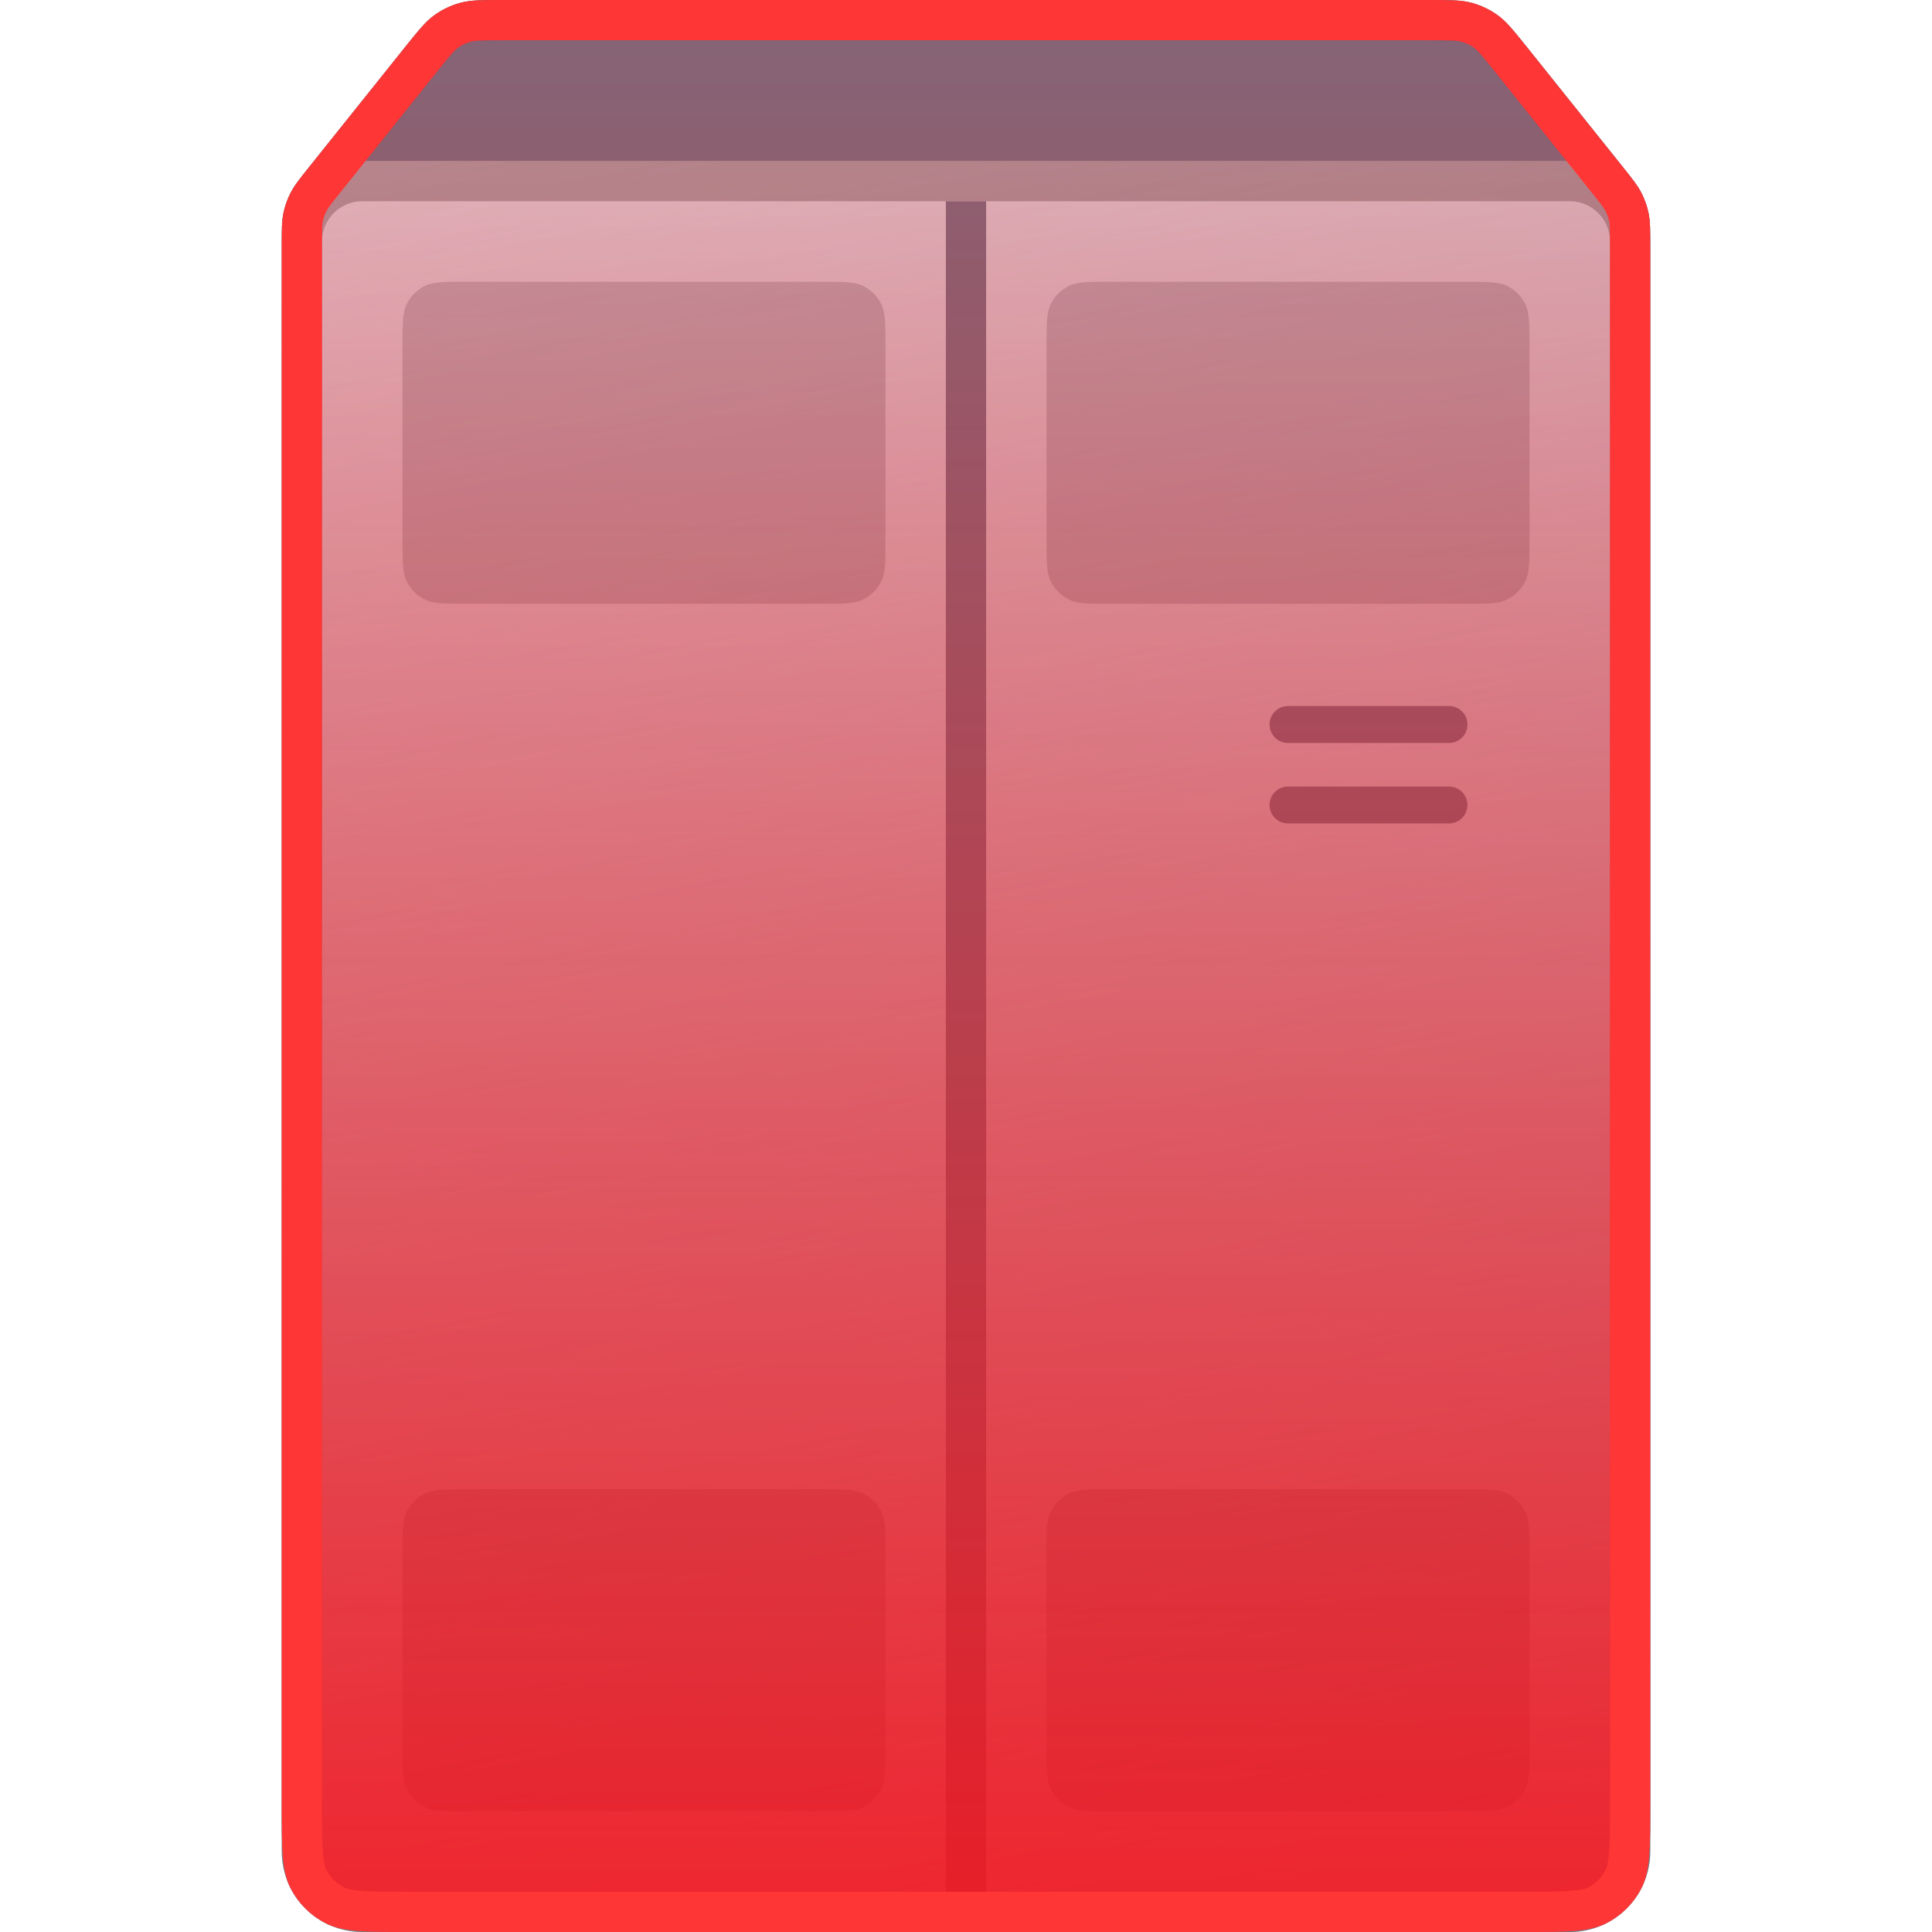
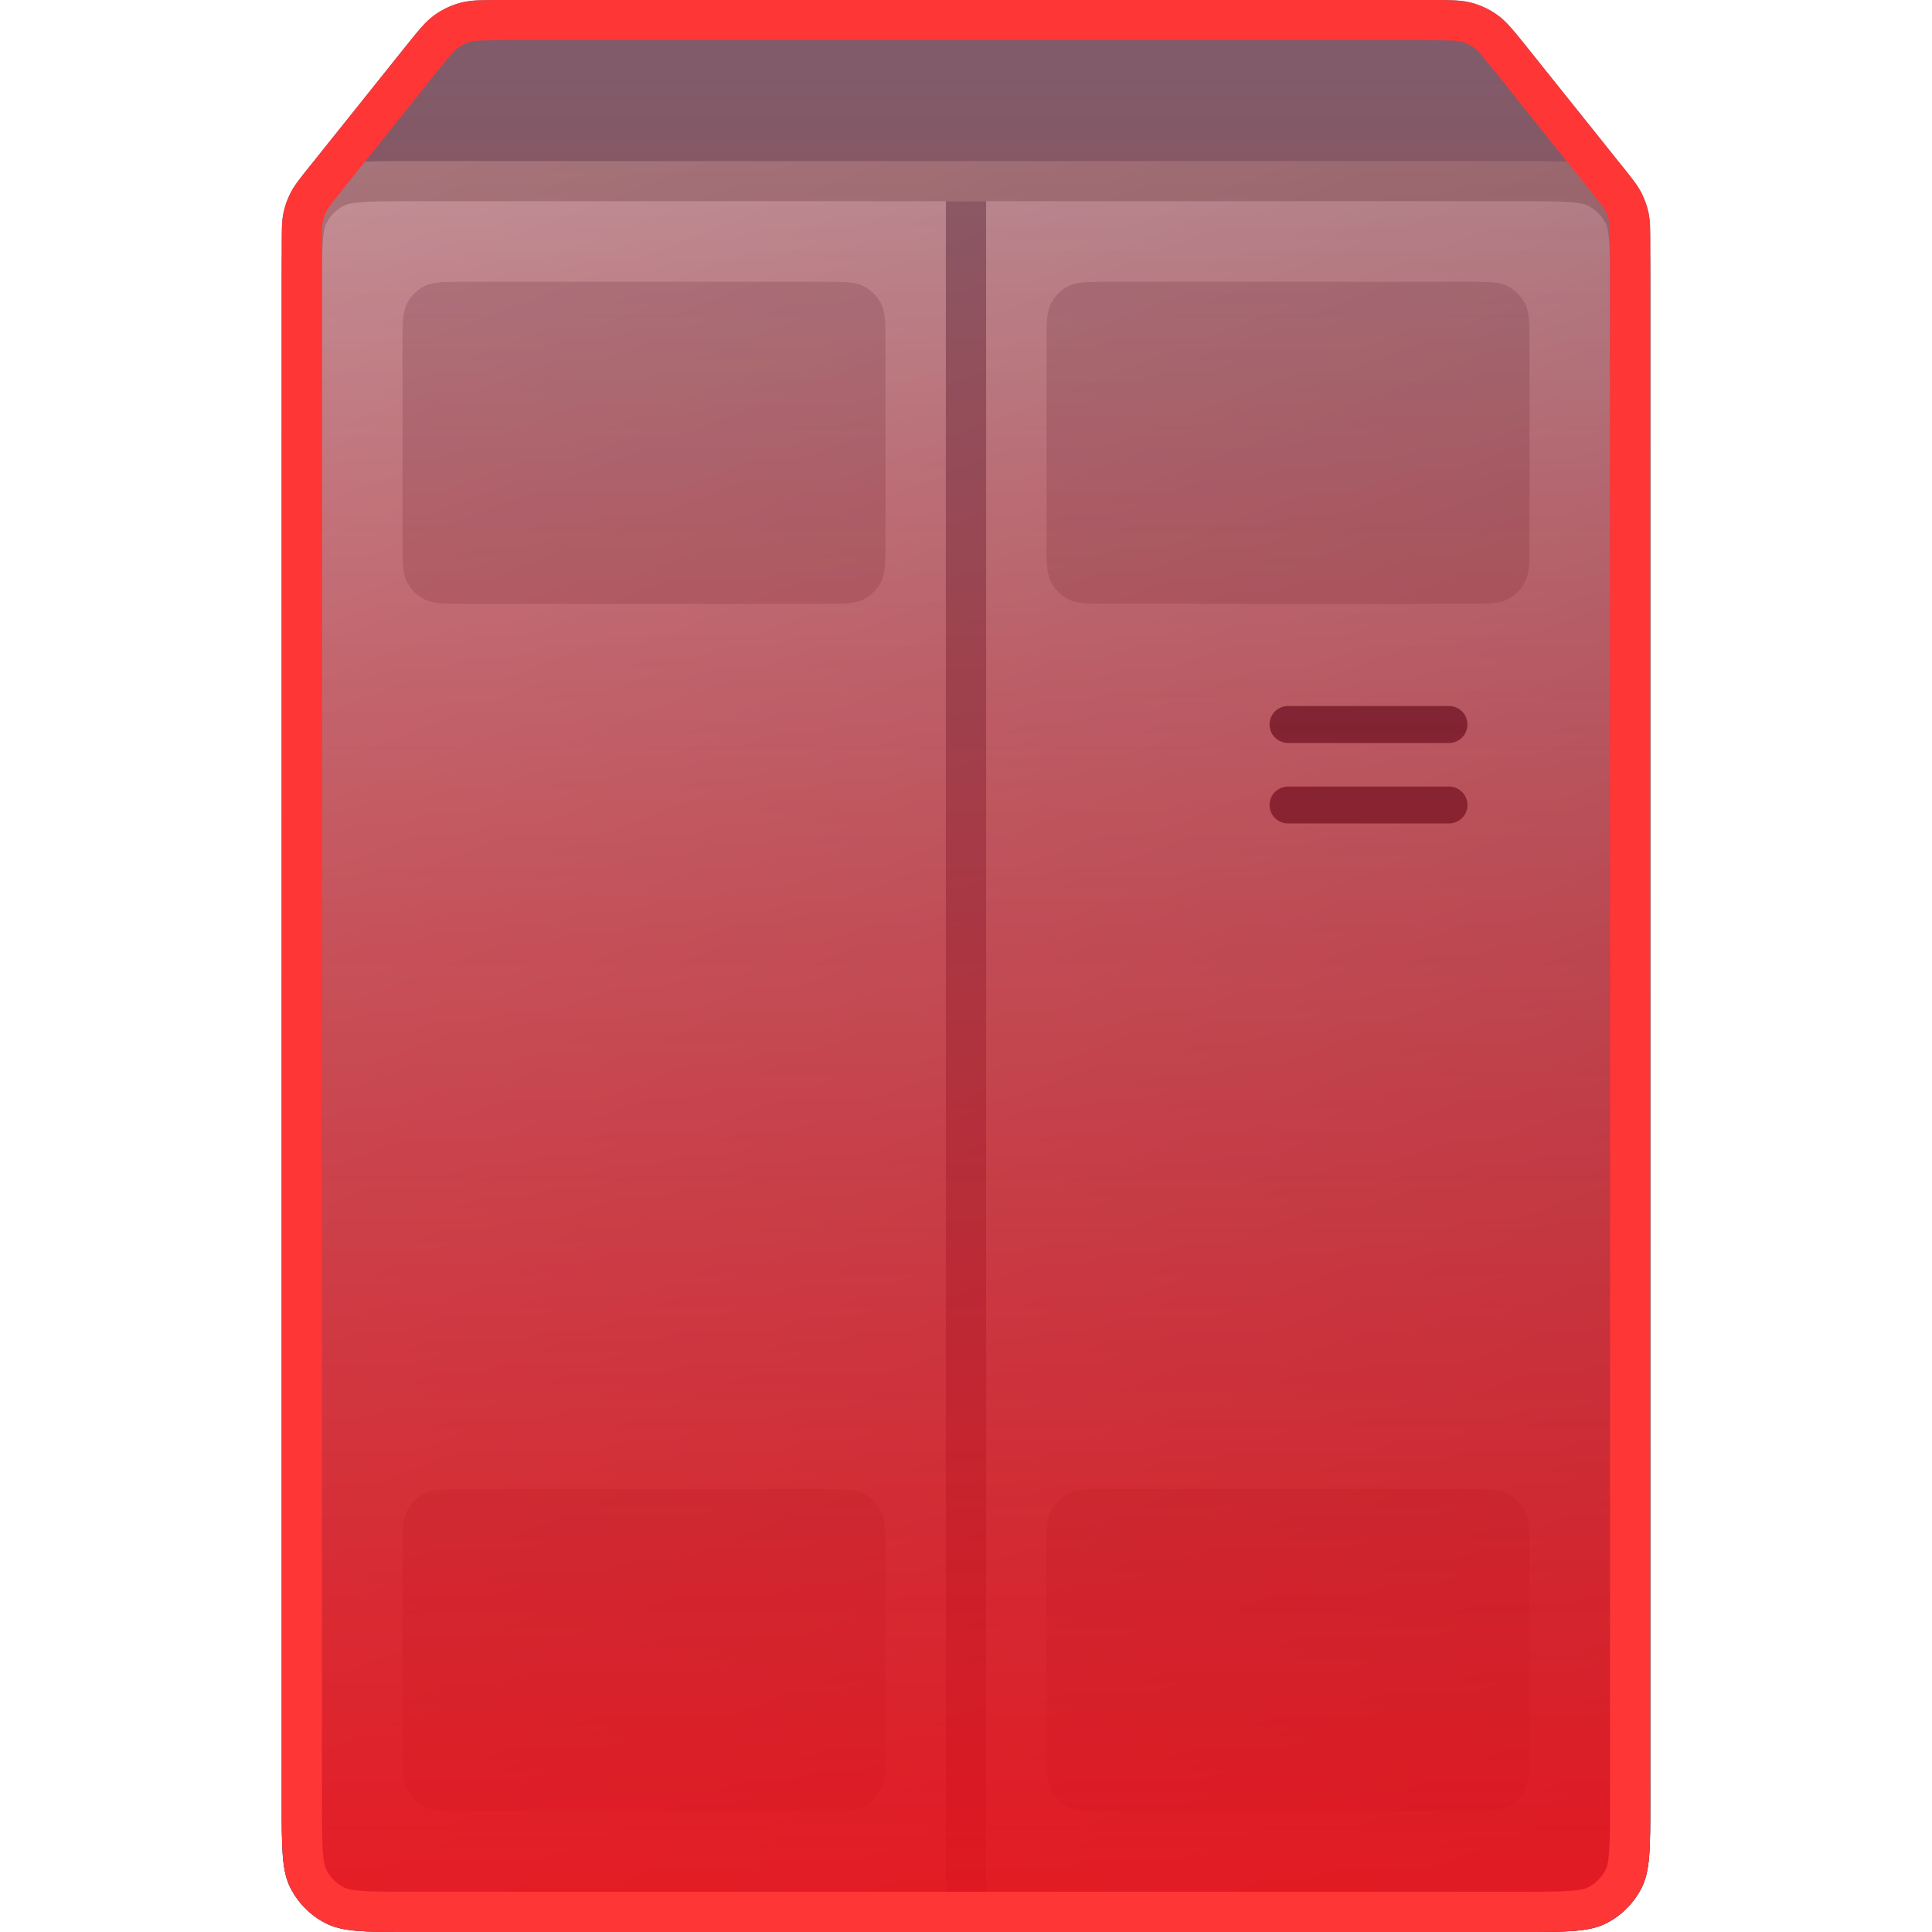
<svg xmlns="http://www.w3.org/2000/svg" width="48" height="48" viewBox="0 0 48 48" fill="none">
-   <path d="M7 6.122C7 5.706 7 5.498 7.041 5.299C7.077 5.123 7.137 4.952 7.219 4.792C7.311 4.611 7.441 4.448 7.701 4.123L10.039 1.201C10.392 0.76 10.569 0.539 10.787 0.381C10.981 0.24 11.199 0.135 11.43 0.072C11.691 0 11.973 0 12.538 0H35.462C36.027 0 36.309 0 36.57 0.072C36.801 0.135 37.019 0.24 37.213 0.381C37.431 0.539 37.608 0.76 37.961 1.201L40.299 4.123C40.559 4.448 40.689 4.611 40.781 4.792C40.863 4.952 40.923 5.123 40.959 5.299C41 5.498 41 5.706 41 6.122V44.8C41 45.92 41 46.48 40.782 46.908C40.59 47.284 40.284 47.59 39.908 47.782C39.48 48 38.92 48 37.8 48H10.2C9.08 48 8.52 48 8.092 47.782C7.716 47.59 7.41 47.284 7.218 46.908C7 46.48 7 45.92 7 44.8V6.122Z" fill="#6D768A" />
-   <path d="M12.538 0.5H35.462C36.054 0.5 36.257 0.504 36.438 0.554C36.611 0.601 36.774 0.68 36.919 0.785C37.07 0.895 37.2 1.051 37.57 1.514L39.908 4.436C40.181 4.776 40.272 4.894 40.336 5.02C40.397 5.14 40.443 5.268 40.47 5.4C40.498 5.538 40.5 5.687 40.5 6.122V44.8C40.5 45.368 40.5 45.765 40.475 46.073C40.45 46.375 40.404 46.549 40.337 46.681C40.193 46.963 39.963 47.193 39.681 47.337C39.549 47.404 39.375 47.45 39.073 47.475C38.765 47.5 38.368 47.5 37.8 47.5H10.2C9.632 47.5 9.235 47.5 8.927 47.475C8.625 47.45 8.451 47.404 8.319 47.337C8.037 47.193 7.807 46.963 7.663 46.681C7.596 46.549 7.55 46.375 7.525 46.073C7.5 45.765 7.5 45.368 7.5 44.8V6.122C7.5 5.687 7.502 5.538 7.53 5.4C7.557 5.268 7.603 5.14 7.664 5.02C7.728 4.894 7.819 4.776 8.092 4.436L10.43 1.514C10.8 1.051 10.93 0.895 11.081 0.785C11.226 0.68 11.389 0.601 11.562 0.554C11.743 0.504 11.945 0.5 12.538 0.5Z" stroke="black" stroke-opacity="0.25" />
-   <rect x="7" y="4" width="34" height="44" rx="2" fill="#DCE0E8" />
-   <rect x="7" y="4" width="34" height="44" rx="2" fill="url(#paint0_linear_4151_1346)" />
-   <rect x="7.5" y="4.5" width="33" height="43" rx="1.5" stroke="black" stroke-opacity="0.25" />
-   <path d="M32 18H36" stroke="#6D768A" stroke-width="0.917" stroke-linecap="round" />
-   <path d="M32 20H36" stroke="#6D768A" stroke-width="0.917" stroke-linecap="round" />
-   <path d="M24 5L24 47" stroke="#6D768A" />
+   <path d="M7 6.122C7 5.706 7 5.498 7.041 5.299C7.077 5.123 7.137 4.952 7.219 4.792C7.311 4.611 7.441 4.448 7.701 4.123L10.039 1.201C10.392 0.76 10.569 0.539 10.787 0.381C10.981 0.24 11.199 0.135 11.43 0.072C11.691 0 11.973 0 12.538 0H35.462C36.027 0 36.309 0 36.57 0.072C36.801 0.135 37.019 0.24 37.213 0.381C37.431 0.539 37.608 0.76 37.961 1.201L40.299 4.123C40.559 4.448 40.689 4.611 40.781 4.792C40.863 4.952 40.923 5.123 40.959 5.299C41 5.498 41 5.706 41 6.122V44.8C41 45.92 41 46.48 40.782 46.908C40.59 47.284 40.284 47.59 39.908 47.782C39.48 48 38.92 48 37.8 48H10.2C9.08 48 8.52 48 8.092 47.782C7.716 47.59 7.41 47.284 7.218 46.908C7 46.48 7 45.92 7 44.8V6.122Z" fill="#656C7C" />
+   <path d="M7 7.2C7 6.08 7 5.52 7.218 5.092C7.41 4.716 7.716 4.41 8.092 4.218C8.52 4 9.08 4 10.2 4H37.8C38.92 4 39.48 4 39.908 4.218C40.284 4.41 40.59 4.716 40.782 5.092C41 5.52 41 6.08 41 7.2V44.8C41 45.92 41 46.48 40.782 46.908C40.59 47.284 40.284 47.59 39.908 47.782C39.48 48 38.92 48 37.8 48H10.2C9.08 48 8.52 48 8.092 47.782C7.716 47.59 7.41 47.284 7.218 46.908C7 46.48 7 45.92 7 44.8V7.2Z" fill="#3C4454" />
+   <path d="M7 7.2C7 6.08 7 5.52 7.218 5.092C7.41 4.716 7.716 4.41 8.092 4.218C8.52 4 9.08 4 10.2 4H37.8C38.92 4 39.48 4 39.908 4.218C40.284 4.41 40.59 4.716 40.782 5.092C41 5.52 41 6.08 41 7.2V44.8C41 45.92 41 46.48 40.782 46.908C40.59 47.284 40.284 47.59 39.908 47.782C39.48 48 38.92 48 37.8 48H10.2C9.08 48 8.52 48 8.092 47.782C7.716 47.59 7.41 47.284 7.218 46.908C7 46.48 7 45.92 7 44.8V7.2Z" fill="url(#paint0_linear_4151_1346)" fill-opacity="0.6" />
+   <path d="M10.2 4.5H37.8C38.368 4.5 38.765 4.5 39.073 4.525C39.375 4.55 39.549 4.596 39.681 4.663C39.963 4.807 40.193 5.037 40.337 5.319C40.404 5.451 40.45 5.625 40.475 5.927C40.5 6.235 40.5 6.632 40.5 7.2V44.8C40.5 45.368 40.5 45.765 40.475 46.073C40.45 46.375 40.404 46.549 40.337 46.681C40.193 46.963 39.963 47.193 39.681 47.337C39.549 47.404 39.375 47.45 39.073 47.475C38.765 47.5 38.368 47.5 37.8 47.5H10.2C9.632 47.5 9.235 47.5 8.927 47.475C8.625 47.45 8.451 47.404 8.319 47.337C8.037 47.193 7.807 46.963 7.663 46.681C7.596 46.549 7.55 46.375 7.525 46.073C7.5 45.765 7.5 45.368 7.5 44.8V7.2C7.5 6.632 7.5 6.235 7.525 5.927C7.55 5.625 7.596 5.451 7.663 5.319C7.807 5.037 8.037 4.807 8.319 4.663C8.451 4.596 8.625 4.55 8.927 4.525C9.235 4.5 9.632 4.5 10.2 4.5Z" stroke="black" stroke-opacity="0.2" />
+   <path d="M32 18H36" stroke="#2B3447" stroke-width="0.917" stroke-linecap="round" />
+   <path d="M32 20H36" stroke="#2B3447" stroke-width="0.917" stroke-linecap="round" />
+   <path opacity="0.5" d="M24 5L24 47" stroke="#2B3447" />
  <path opacity="0.2" d="M20.4 7H11.6C11.04 7 10.76 7 10.546 7.109C10.358 7.205 10.205 7.358 10.109 7.546C10 7.76 10 8.04 10 8.6V13.4C10 13.96 10 14.24 10.109 14.454C10.205 14.642 10.358 14.795 10.546 14.891C10.76 15 11.04 15 11.6 15H20.4C20.96 15 21.24 15 21.454 14.891C21.642 14.795 21.795 14.642 21.891 14.454C22 14.24 22 13.96 22 13.4V8.6C22 8.04 22 7.76 21.891 7.546C21.795 7.358 21.642 7.205 21.454 7.109C21.24 7 20.96 7 20.4 7Z" fill="#232837" />
  <path opacity="0.2" d="M20.4 37H11.6C11.04 37 10.76 37 10.546 37.109C10.358 37.205 10.205 37.358 10.109 37.546C10 37.76 10 38.04 10 38.6V43.4C10 43.96 10 44.24 10.109 44.454C10.205 44.642 10.358 44.795 10.546 44.891C10.76 45 11.04 45 11.6 45H20.4C20.96 45 21.24 45 21.454 44.891C21.642 44.795 21.795 44.642 21.891 44.454C22 44.24 22 43.96 22 43.4V38.6C22 38.04 22 37.76 21.891 37.546C21.795 37.358 21.642 37.205 21.454 37.109C21.24 37 20.96 37 20.4 37Z" fill="#232837" />
  <path opacity="0.2" d="M36.4 7H27.6C27.04 7 26.76 7 26.546 7.109C26.358 7.205 26.205 7.358 26.109 7.546C26 7.76 26 8.04 26 8.6V13.4C26 13.96 26 14.24 26.109 14.454C26.205 14.642 26.358 14.795 26.546 14.891C26.76 15 27.04 15 27.6 15H36.4C36.96 15 37.24 15 37.454 14.891C37.642 14.795 37.795 14.642 37.891 14.454C38 14.24 38 13.96 38 13.4V8.6C38 8.04 38 7.76 37.891 7.546C37.795 7.358 37.642 7.205 37.454 7.109C37.24 7 36.96 7 36.4 7Z" fill="#232837" />
  <path opacity="0.2" d="M36.4 37H27.6C27.04 37 26.76 37 26.546 37.109C26.358 37.205 26.205 37.358 26.109 37.546C26 37.76 26 38.04 26 38.6V43.4C26 43.96 26 44.24 26.109 44.454C26.205 44.642 26.358 44.795 26.546 44.891C26.76 45 27.04 45 27.6 45H36.4C36.96 45 37.24 45 37.454 44.891C37.642 44.795 37.795 44.642 37.891 44.454C38 44.24 38 43.96 38 43.4V38.6C38 38.04 38 37.76 37.891 37.546C37.795 37.358 37.642 37.205 37.454 37.109C37.24 37 36.96 37 36.4 37Z" fill="#232837" />
  <path d="M12.538 0.5H35.462C36.054 0.5 36.257 0.504 36.438 0.554C36.611 0.601 36.774 0.68 36.919 0.785C37.07 0.895 37.2 1.051 37.57 1.514L39.908 4.436C40.181 4.776 40.272 4.894 40.336 5.02C40.397 5.14 40.443 5.268 40.47 5.4C40.498 5.538 40.5 5.687 40.5 6.122V44.8C40.5 45.368 40.5 45.765 40.475 46.073C40.45 46.375 40.404 46.549 40.337 46.681C40.193 46.963 39.963 47.193 39.681 47.337C39.549 47.404 39.375 47.45 39.073 47.475C38.765 47.5 38.368 47.5 37.8 47.5H10.2C9.632 47.5 9.235 47.5 8.927 47.475C8.625 47.45 8.451 47.404 8.319 47.337C8.037 47.193 7.807 46.963 7.663 46.681C7.596 46.549 7.55 46.375 7.525 46.073C7.5 45.765 7.5 45.368 7.5 44.8V6.122C7.5 5.687 7.502 5.538 7.53 5.4C7.557 5.268 7.603 5.14 7.664 5.02C7.728 4.894 7.819 4.776 8.092 4.436L10.43 1.514C10.8 1.051 10.93 0.895 11.081 0.785C11.226 0.68 11.389 0.601 11.562 0.554C11.743 0.504 11.945 0.5 12.538 0.5Z" fill="url(#paint1_linear_4151_1346)" stroke="#FF3636" />
  <defs>
-     <linearGradient id="paint0_linear_4151_1346" x1="40.819" y1="61.75" x2="28.28" y2="-2.572" gradientUnits="userSpaceOnUse">
-       <stop stop-color="#818C9E" />
-       <stop offset="1" stop-color="#818C9E" stop-opacity="0" />
+     <linearGradient id="paint0_linear_4151_1346" x1="32.5" y1="61.75" x2="10.081" y2="3.631" gradientUnits="userSpaceOnUse">
+       <stop stop-color="white" stop-opacity="0" />
+       <stop offset="1" stop-color="white" />
    </linearGradient>
    <linearGradient id="paint1_linear_4151_1346" x1="24" y1="-10.909" x2="24" y2="58.909" gradientUnits="userSpaceOnUse">
      <stop stop-color="#FF0D15" stop-opacity="0" />
      <stop offset="1" stop-color="#FF0D15" />
    </linearGradient>
  </defs>
</svg>
